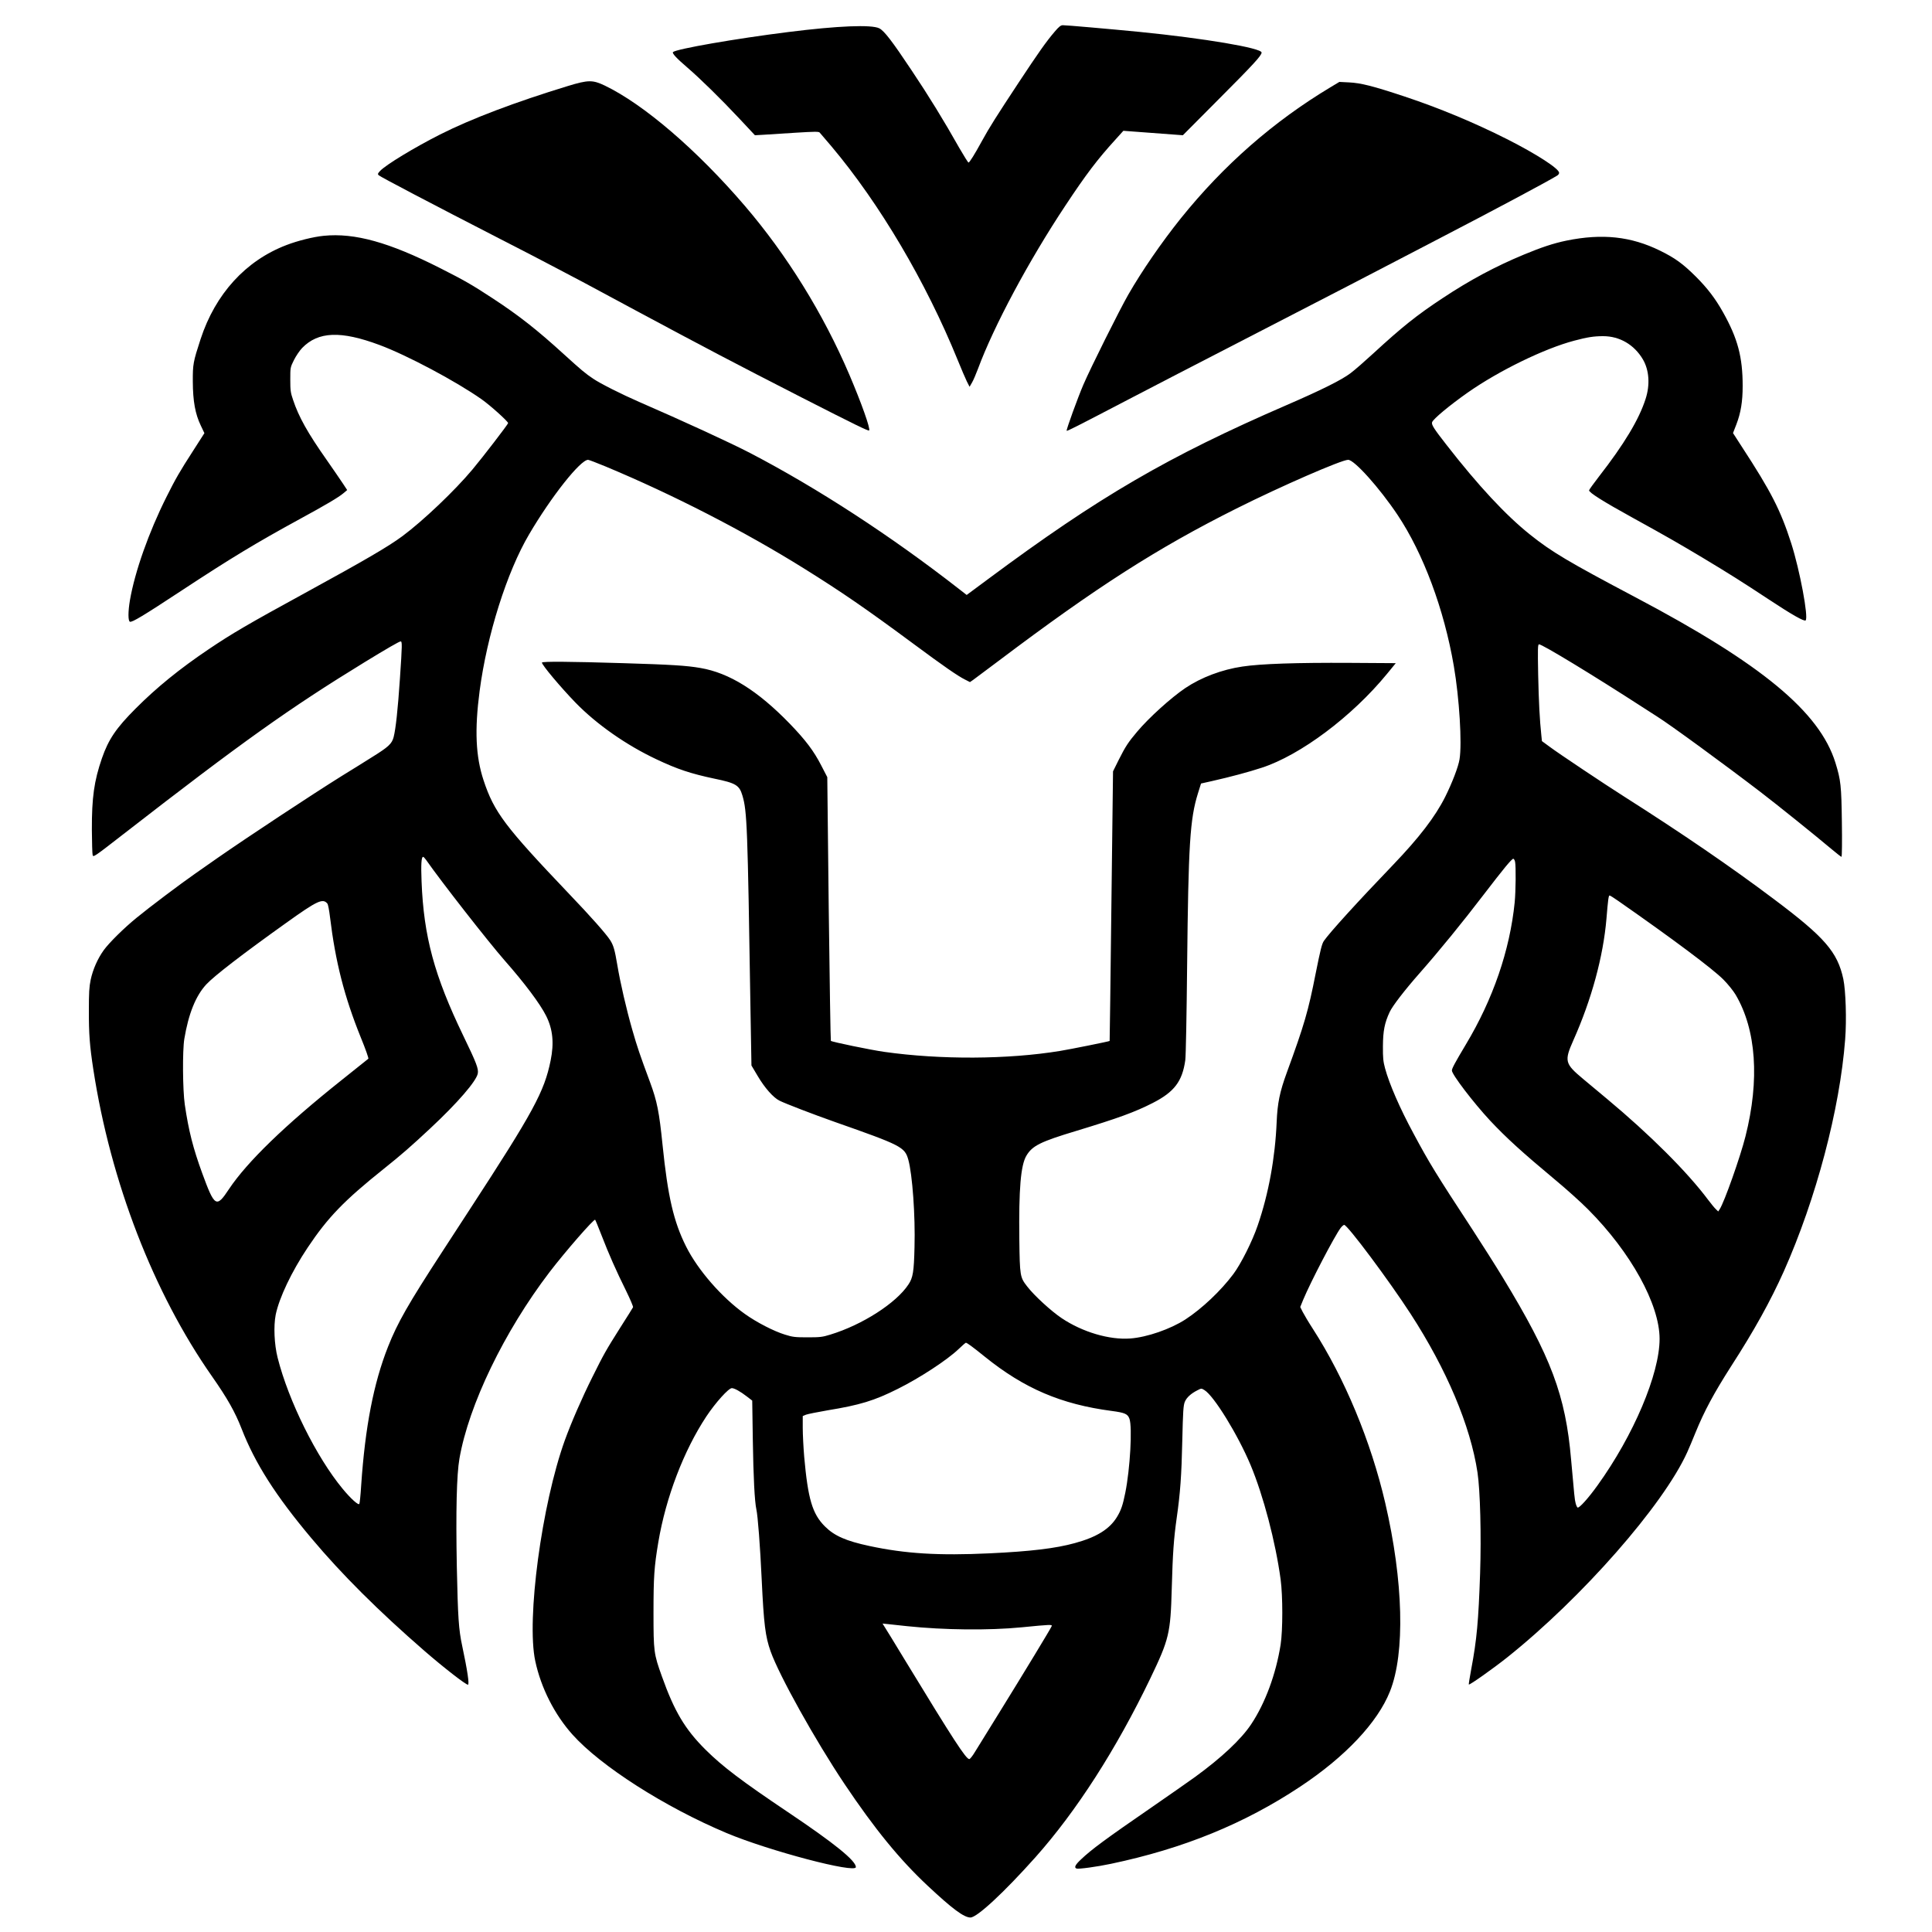
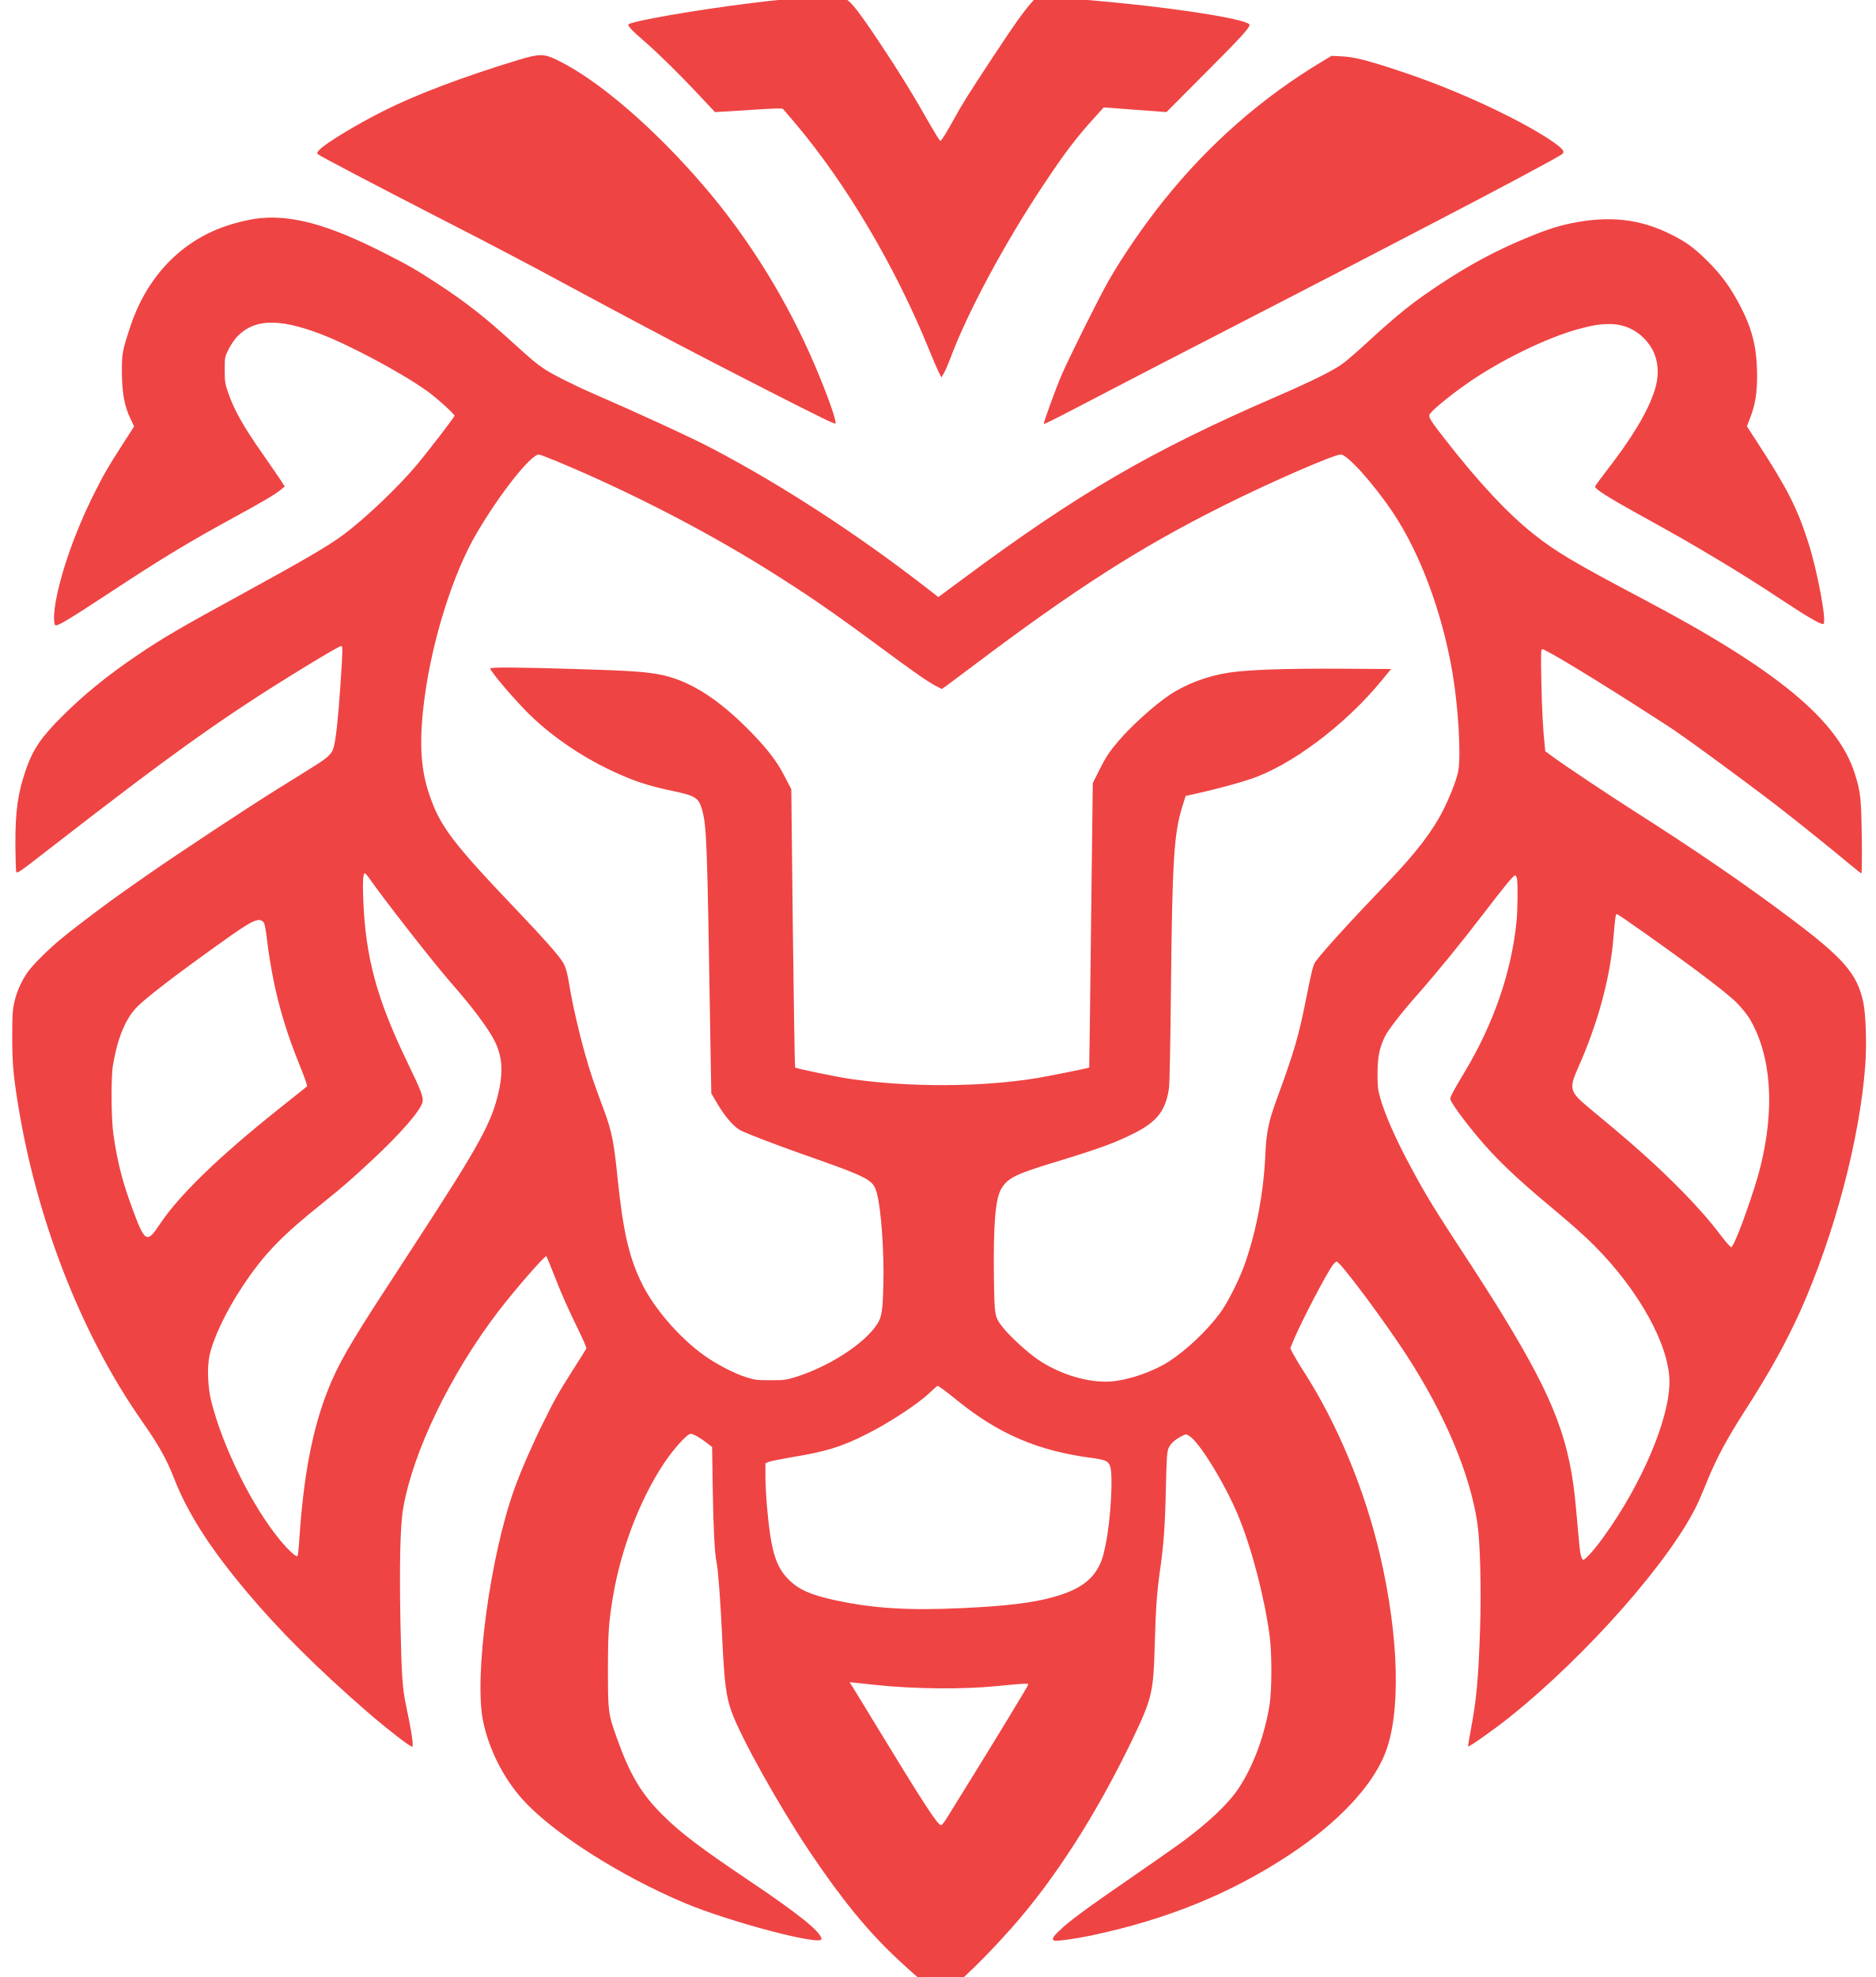
- <svg xmlns="http://www.w3.org/2000/svg" version="1.0" width="2000pt" height="2000pt" viewBox="0 0 2000 2000" preserveAspectRatio="xMidYMid meet">
-   <g transform="translate(0,2000) scale(0.1,-0.1)" fill="#000000" stroke="none">
+ <svg xmlns="http://www.w3.org/2000/svg" version="1.0" width="100%" height="100%" viewBox="80 30 1840 1940" preserveAspectRatio="xMidYMid meet">
+   <g transform="translate(0,2000) scale(0.1,-0.1)" fill="#EF4444" stroke="none">
    <path d="M10918 19672 c-88 -103 -165 -212 -373 -527 -227 -344 -305 -467 -378 -601 -78 -143 -131 -227 -141 -227 -5 1 -47 68 -94 149 -161 286 -318 541 -494 804 -205 308 -285 411 -336 437 -81 40 -428 26 -937 -38 -546 -68 -1165 -176 -1198 -208 -12 -12 35 -63 147 -159 138 -119 350 -327 541 -531 l160 -171 90 5 c50 3 198 12 329 21 196 12 241 13 251 2 7 -7 62 -72 123 -144 499 -593 977 -1402 1306 -2211 36 -90 79 -188 94 -220 l29 -57 26 45 c14 24 41 88 61 141 164 443 527 1121 905 1690 215 325 332 479 518 683 l82 91 308 -23 308 -23 376 378 c354 355 439 447 439 478 0 47 -592 147 -1265 214 -308 30 -763 70 -793 69 -21 0 -41 -16 -84 -67z" />
    <path d="M5880 19110 c-544 -166 -999 -338 -1324 -502 -272 -138 -558 -312 -621 -377 -25 -27 -27 -33 -15 -45 20 -18 538 -290 1260 -661 190 -97 449 -231 575 -298 215 -112 303 -159 815 -435 727 -390 1029 -549 1737 -911 541 -276 682 -345 690 -337 16 16 -80 285 -204 576 -270 632 -646 1240 -1085 1752 -495 577 -1044 1048 -1447 1242 -126 60 -171 60 -381 -4z" />
    <path d="M13775 19098 c-592 -355 -1107 -806 -1551 -1358 -198 -247 -403 -544 -544 -790 -93 -162 -389 -756 -464 -930 -59 -137 -179 -468 -174 -479 3 -7 101 43 653 331 309 161 564 293 1340 693 869 448 1102 569 1330 688 127 66 347 180 490 255 640 332 1169 615 1266 675 11 7 19 19 19 28 0 43 -237 196 -542 350 -340 171 -697 320 -1061 441 -326 108 -449 139 -572 145 l-100 5 -90 -54z" />
    <path d="M3352 17559 c-106 -10 -271 -51 -387 -96 -422 -161 -736 -506 -889 -975 -76 -233 -81 -258 -80 -438 1 -204 25 -335 82 -454 l38 -80 -116 -181 c-139 -215 -185 -295 -278 -482 -181 -361 -326 -770 -377 -1067 -20 -117 -20 -215 0 -222 21 -9 139 62 525 316 521 343 783 501 1230 745 270 147 404 226 455 269 l39 33 -42 64 c-23 35 -100 147 -171 249 -195 277 -289 445 -347 620 -26 75 -29 99 -29 211 0 125 0 125 38 202 21 42 59 98 85 125 166 171 400 180 800 31 283 -105 791 -375 1057 -562 90 -63 275 -230 275 -247 0 -11 -264 -355 -369 -480 -185 -221 -510 -530 -725 -690 -149 -110 -386 -248 -1011 -590 -584 -319 -755 -419 -995 -581 -300 -202 -540 -397 -756 -614 -202 -202 -281 -319 -349 -515 -81 -235 -105 -407 -104 -738 1 -130 4 -249 8 -263 6 -26 16 -19 321 218 1222 949 1717 1302 2496 1779 227 139 357 214 371 214 17 0 17 -30 -7 -385 -22 -324 -43 -518 -65 -605 -18 -69 -53 -102 -224 -208 -69 -44 -211 -132 -315 -196 -306 -191 -973 -631 -1286 -849 -63 -44 -167 -117 -230 -161 -151 -105 -479 -352 -605 -456 -132 -107 -286 -260 -341 -336 -64 -89 -112 -199 -135 -305 -16 -77 -19 -135 -19 -316 -1 -248 9 -372 46 -613 179 -1165 623 -2314 1230 -3180 158 -226 237 -366 305 -540 139 -358 353 -694 723 -1134 312 -372 692 -751 1171 -1167 197 -171 426 -349 449 -349 17 0 -6 150 -59 400 -37 171 -45 296 -56 820 -11 573 -2 955 27 1120 96 555 464 1317 932 1930 162 212 461 555 473 543 4 -5 34 -78 67 -163 74 -192 150 -364 253 -572 43 -88 76 -165 72 -171 -3 -7 -63 -102 -133 -212 -147 -233 -168 -269 -289 -513 -104 -208 -218 -469 -284 -652 -239 -663 -399 -1854 -306 -2285 59 -277 199 -553 385 -761 293 -327 955 -750 1594 -1019 438 -184 1340 -422 1340 -353 0 66 -222 246 -705 570 -476 320 -675 470 -852 646 -212 211 -322 396 -451 758 -84 234 -87 256 -87 659 0 368 7 476 50 731 78 463 263 947 497 1301 95 143 230 293 264 293 26 0 88 -34 155 -86 l56 -43 6 -403 c6 -394 19 -642 37 -724 15 -67 39 -379 55 -724 22 -467 38 -591 92 -744 89 -251 463 -922 765 -1373 311 -464 571 -783 862 -1055 253 -237 375 -328 442 -328 68 0 347 259 673 624 427 480 836 1118 1189 1851 195 407 209 465 222 932 10 365 21 516 51 728 37 259 50 438 58 800 7 306 11 366 26 403 18 44 63 86 131 120 40 21 41 21 72 2 99 -60 346 -462 478 -776 132 -316 258 -794 311 -1184 23 -173 23 -524 0 -675 -48 -303 -158 -603 -304 -823 -104 -157 -308 -348 -583 -548 -69 -50 -269 -189 -445 -311 -475 -327 -626 -438 -735 -542 -60 -56 -73 -84 -46 -94 20 -8 216 19 357 49 751 158 1380 415 1959 799 466 309 801 664 929 986 158 396 139 1141 -49 1950 -149 640 -419 1290 -750 1804 -43 66 -89 144 -104 173 l-26 52 31 76 c78 187 323 656 387 742 13 17 30 32 37 32 34 0 464 -576 687 -920 374 -577 620 -1159 693 -1643 28 -187 40 -648 27 -1045 -17 -492 -34 -686 -92 -992 -16 -85 -27 -156 -25 -158 8 -8 256 168 398 281 772 616 1612 1572 1862 2121 19 42 58 134 86 204 91 224 192 411 369 688 242 375 408 676 546 983 334 750 580 1678 635 2401 16 205 6 504 -19 625 -60 280 -193 433 -717 826 -448 337 -948 679 -1555 1065 -202 128 -678 446 -766 512 l-82 60 -6 59 c-17 158 -27 346 -33 631 -5 271 -4 312 9 312 34 0 561 -320 1083 -658 55 -35 118 -76 140 -90 133 -83 707 -503 1070 -781 181 -139 547 -433 740 -595 50 -42 94 -76 98 -76 5 0 7 161 4 358 -5 380 -11 436 -67 617 -164 526 -763 1022 -2070 1712 -700 370 -867 470 -1090 648 -252 201 -536 506 -866 930 -133 170 -157 209 -149 234 10 33 182 176 370 308 324 227 793 455 1100 536 138 37 205 47 301 47 171 0 321 -88 411 -240 65 -111 76 -262 28 -410 -68 -212 -221 -467 -484 -805 -55 -71 -101 -135 -101 -141 0 -23 143 -114 450 -283 377 -208 473 -264 723 -413 273 -164 408 -249 687 -433 242 -160 368 -231 382 -217 31 31 -60 518 -149 797 -111 345 -208 535 -512 1001 l-91 141 35 90 c46 120 65 237 65 397 0 300 -51 492 -203 763 -80 143 -163 251 -281 369 -135 134 -216 193 -371 269 -301 148 -598 180 -970 104 -135 -28 -258 -69 -441 -145 -296 -123 -559 -264 -841 -451 -268 -177 -417 -296 -717 -572 -87 -80 -192 -172 -235 -204 -92 -70 -301 -174 -661 -330 -1228 -532 -1944 -949 -3089 -1800 l-224 -166 -81 63 c-701 547 -1462 1042 -2156 1404 -197 103 -703 336 -1155 532 -177 77 -402 190 -475 240 -80 53 -128 94 -304 254 -273 249 -465 401 -741 581 -209 137 -285 181 -540 310 -527 267 -884 366 -1203 334z m2917 -2388 c695 -290 1432 -668 2051 -1054 399 -249 643 -417 1135 -781 313 -232 459 -333 533 -370 l53 -27 32 22 c18 13 137 102 265 198 1013 764 1641 1166 2462 1577 461 231 1088 504 1156 504 64 0 324 -290 512 -571 266 -399 481 -975 582 -1564 57 -332 86 -802 59 -965 -12 -77 -77 -246 -149 -390 -103 -205 -268 -420 -536 -700 -369 -384 -658 -702 -719 -790 -21 -30 -36 -92 -85 -336 -77 -391 -117 -530 -300 -1030 -72 -197 -96 -314 -104 -509 -16 -372 -83 -741 -196 -1070 -56 -165 -175 -401 -253 -505 -129 -172 -323 -356 -496 -469 -155 -100 -396 -184 -571 -197 -215 -16 -494 66 -709 210 -108 72 -286 235 -358 329 -74 95 -76 107 -81 490 -6 517 14 763 73 863 61 103 144 145 520 258 431 131 604 194 788 288 223 114 306 223 337 443 6 39 14 474 19 975 13 1257 29 1521 112 1787 l32 102 116 26 c190 43 377 93 511 137 401 130 937 531 1299 973 l90 110 -477 3 c-545 3 -918 -9 -1110 -38 -212 -31 -427 -112 -592 -223 -148 -100 -377 -307 -498 -451 -93 -110 -121 -153 -191 -292 l-59 -119 -17 -1395 c-9 -767 -17 -1395 -18 -1396 -5 -5 -407 -86 -512 -103 -542 -89 -1240 -92 -1820 -10 -142 20 -542 103 -554 114 -3 4 -13 619 -22 1368 l-15 1362 -62 120 c-78 152 -163 264 -327 434 -332 342 -625 525 -924 576 -142 25 -303 35 -801 50 -548 17 -840 19 -840 6 0 -25 194 -256 348 -415 219 -225 525 -439 837 -586 217 -103 357 -149 602 -201 220 -45 257 -68 288 -173 49 -164 54 -311 84 -2219 l10 -577 63 -106 c74 -126 163 -226 227 -258 60 -30 345 -140 575 -221 689 -242 722 -259 759 -391 42 -153 73 -576 64 -904 -6 -256 -16 -317 -63 -387 -126 -192 -477 -418 -809 -519 -81 -25 -105 -28 -235 -28 -129 0 -155 3 -234 28 -115 35 -295 128 -415 214 -239 170 -487 455 -608 697 -130 258 -190 521 -244 1050 -35 345 -57 455 -129 650 -106 286 -133 364 -185 546 -61 213 -124 485 -155 672 -26 154 -39 199 -72 252 -42 66 -202 247 -429 484 -661 694 -774 843 -883 1173 -82 248 -94 521 -41 925 76 578 282 1231 512 1621 230 392 531 772 611 772 8 0 89 -31 181 -69z m-1858 -4073 c157 -225 644 -848 815 -1043 206 -234 364 -445 427 -570 70 -139 84 -282 47 -464 -66 -323 -177 -528 -837 -1541 -77 -118 -204 -314 -283 -435 -355 -545 -466 -740 -563 -986 -150 -379 -237 -831 -278 -1434 -6 -99 -15 -186 -19 -193 -9 -18 -89 54 -173 156 -271 327 -560 909 -673 1357 -35 138 -43 328 -20 445 36 175 164 445 331 695 209 313 377 487 790 817 179 143 281 232 478 416 283 264 478 490 493 569 9 49 -13 108 -151 393 -299 620 -409 1026 -431 1596 -7 177 -2 254 16 254 5 0 19 -15 31 -32z m11273 -19 c10 -49 7 -306 -4 -420 -50 -496 -224 -1003 -507 -1474 -111 -186 -143 -245 -143 -267 0 -41 223 -333 396 -519 167 -178 332 -328 669 -609 116 -96 271 -235 345 -310 442 -443 740 -983 740 -1340 0 -363 -269 -998 -642 -1516 -96 -134 -191 -239 -207 -230 -6 4 -15 24 -20 44 -10 36 -14 79 -47 452 -57 665 -207 1063 -707 1885 -77 127 -217 347 -310 490 -387 591 -451 696 -615 1002 -140 259 -250 511 -294 674 -19 71 -23 107 -22 229 1 158 17 241 70 354 28 61 153 224 309 401 207 235 444 526 665 815 207 270 289 370 306 370 6 0 14 -14 18 -31z m1069 -406 c568 -396 978 -703 1087 -813 48 -48 103 -117 127 -157 214 -363 250 -881 102 -1467 -53 -211 -219 -681 -267 -754 l-15 -23 -24 23 c-14 13 -50 57 -81 98 -214 287 -604 676 -1047 1045 -77 64 -189 157 -248 207 -188 157 -195 184 -100 398 190 426 310 870 343 1260 16 196 22 240 32 240 6 0 47 -26 91 -57z m-13364 -27 c7 -8 19 -70 27 -138 56 -463 148 -825 319 -1248 48 -117 83 -216 78 -220 -4 -4 -130 -104 -279 -223 -583 -464 -977 -846 -1164 -1127 -130 -197 -148 -186 -276 163 -95 260 -141 440 -181 712 -22 150 -25 558 -5 680 43 258 117 445 227 564 80 87 380 318 830 639 321 230 377 255 424 198z m6662 -4578 c24 -17 89 -68 143 -112 409 -330 791 -493 1314 -562 137 -18 166 -31 184 -81 31 -88 7 -517 -43 -766 -26 -128 -43 -179 -85 -249 -77 -127 -210 -210 -437 -272 -199 -55 -457 -86 -882 -106 -529 -25 -872 -4 -1245 76 -243 52 -363 105 -461 203 -130 130 -175 284 -214 721 -8 96 -15 230 -15 298 l0 123 33 14 c18 7 118 27 222 45 336 55 485 100 730 223 229 114 512 300 629 412 37 36 71 65 75 65 5 0 28 -14 52 -32z m-661 -2902 c382 -40 845 -45 1185 -12 303 30 319 30 312 12 -9 -24 -292 -490 -537 -886 -118 -190 -234 -378 -258 -417 -24 -40 -50 -73 -58 -73 -34 0 -164 200 -657 1010 -115 190 -217 356 -226 369 l-15 24 59 -6 c33 -4 121 -13 195 -21z" />
  </g>
</svg>
